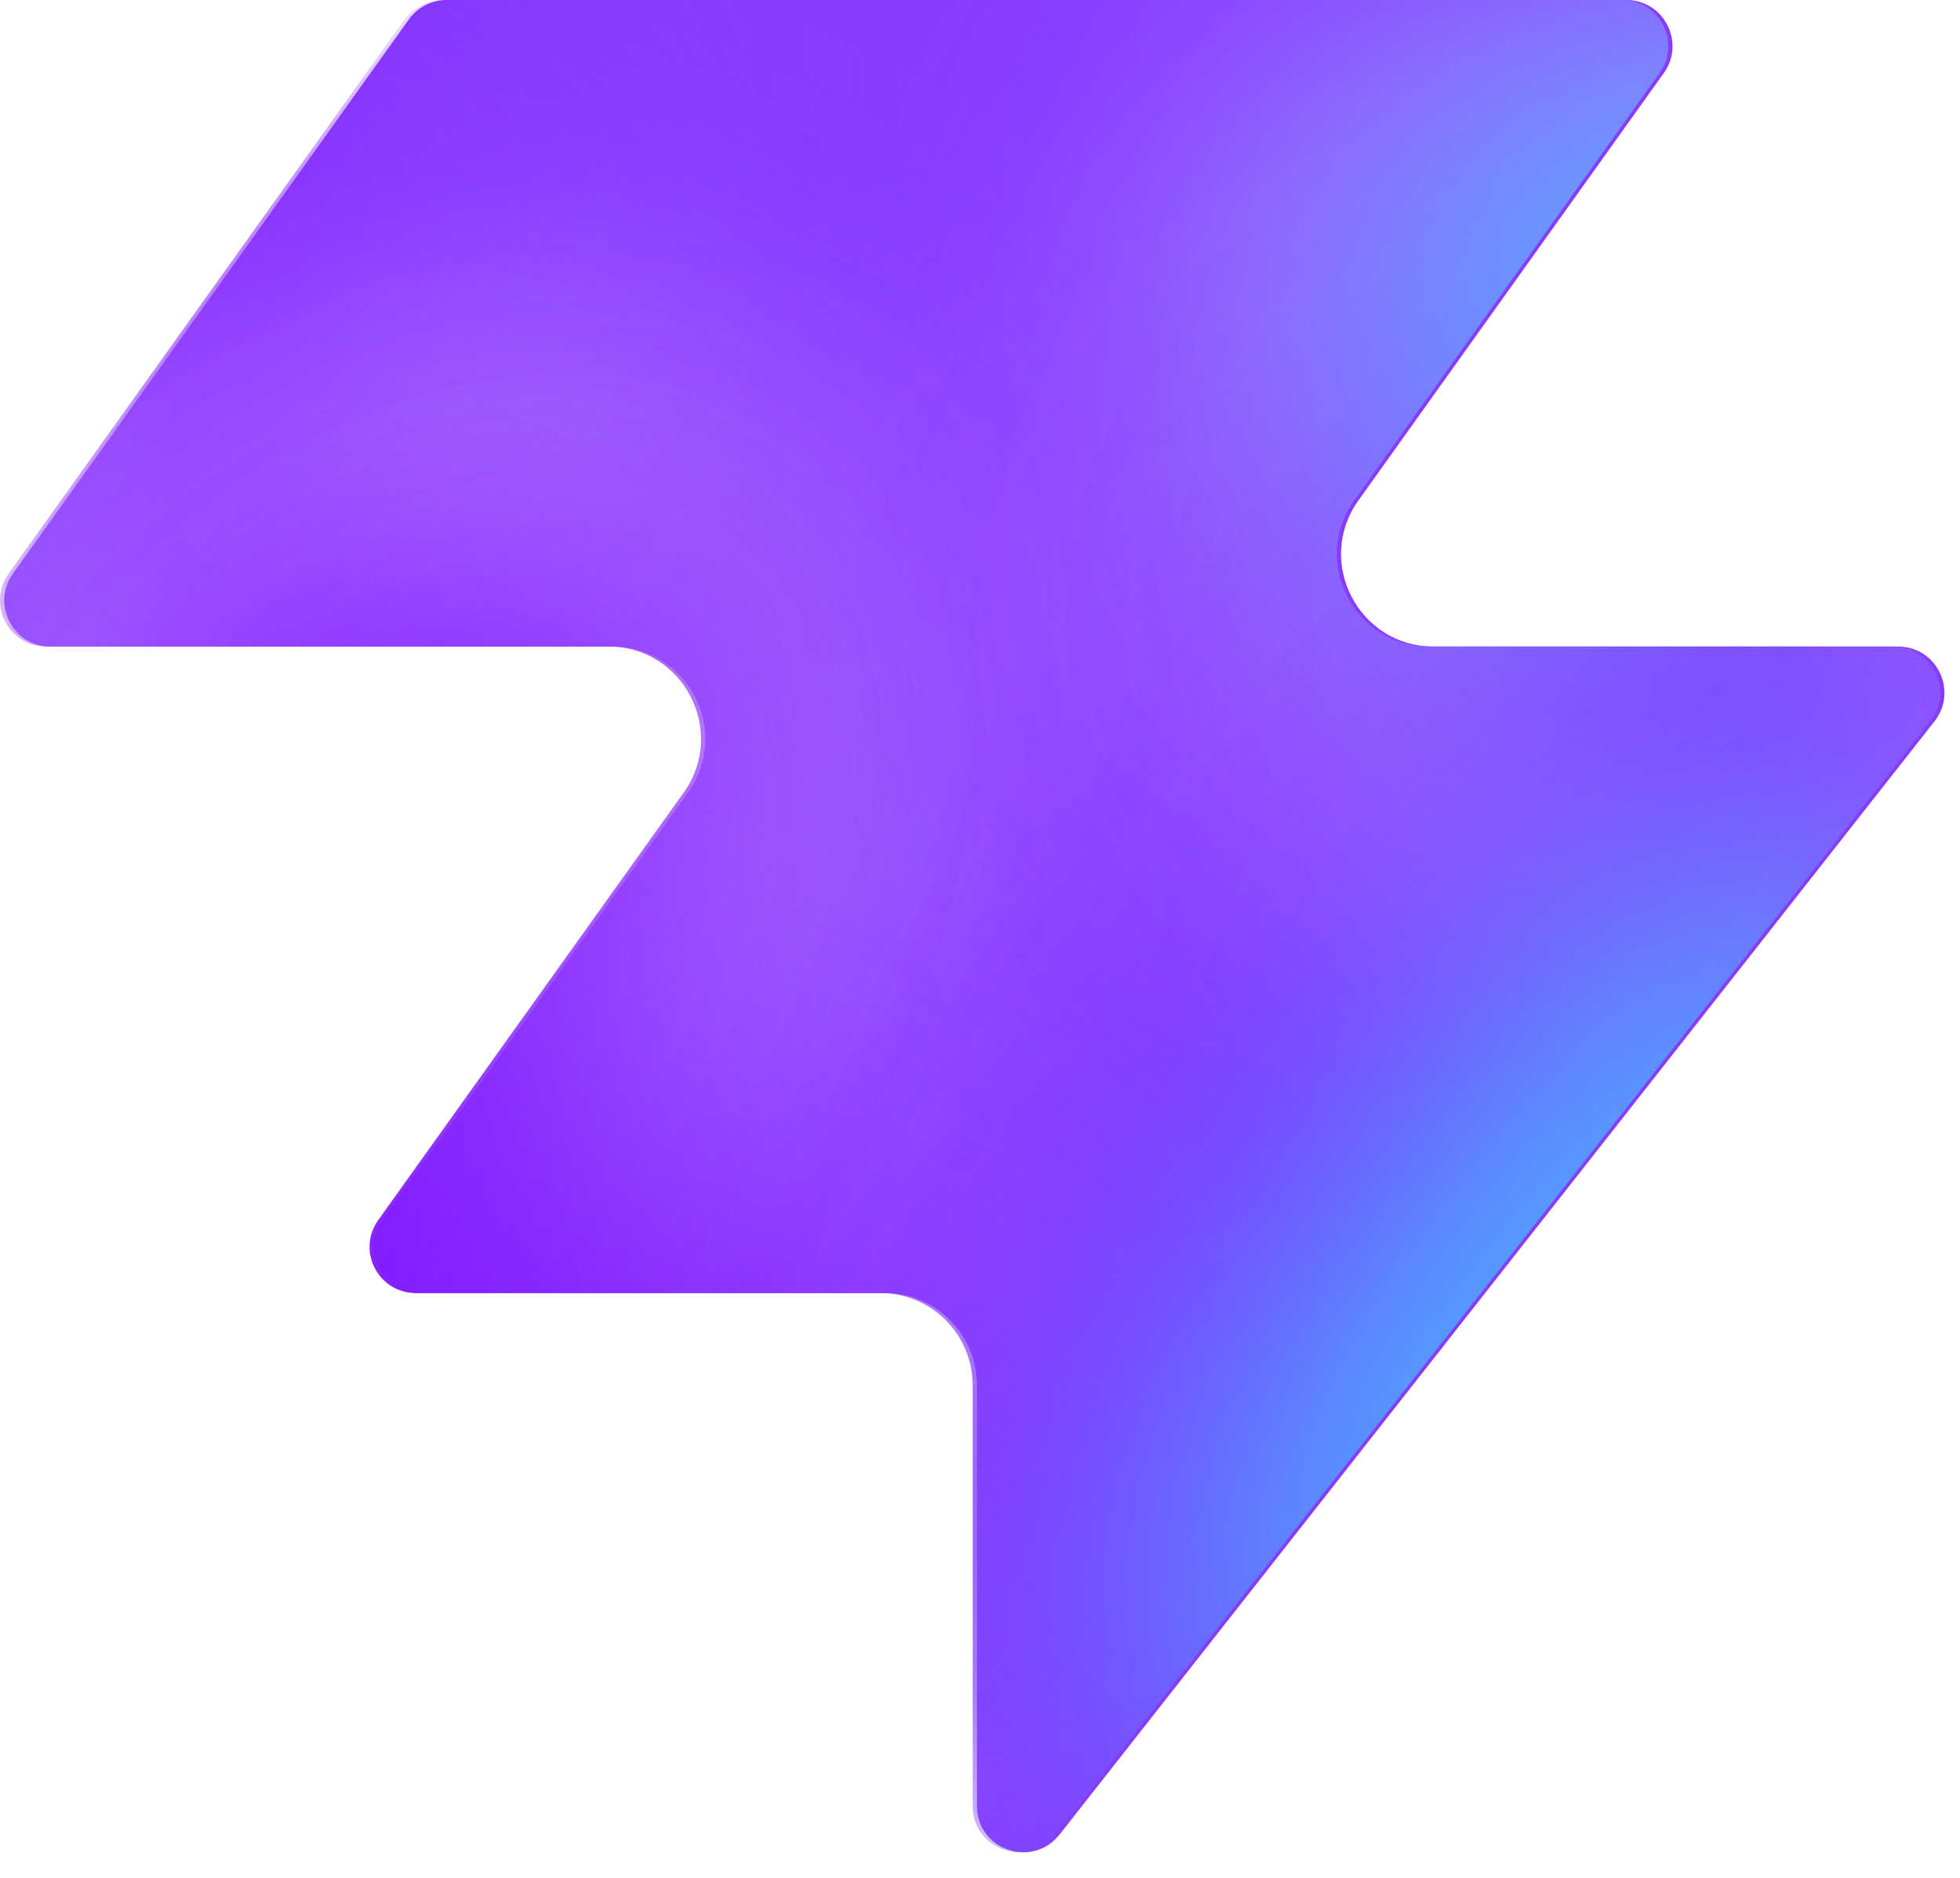
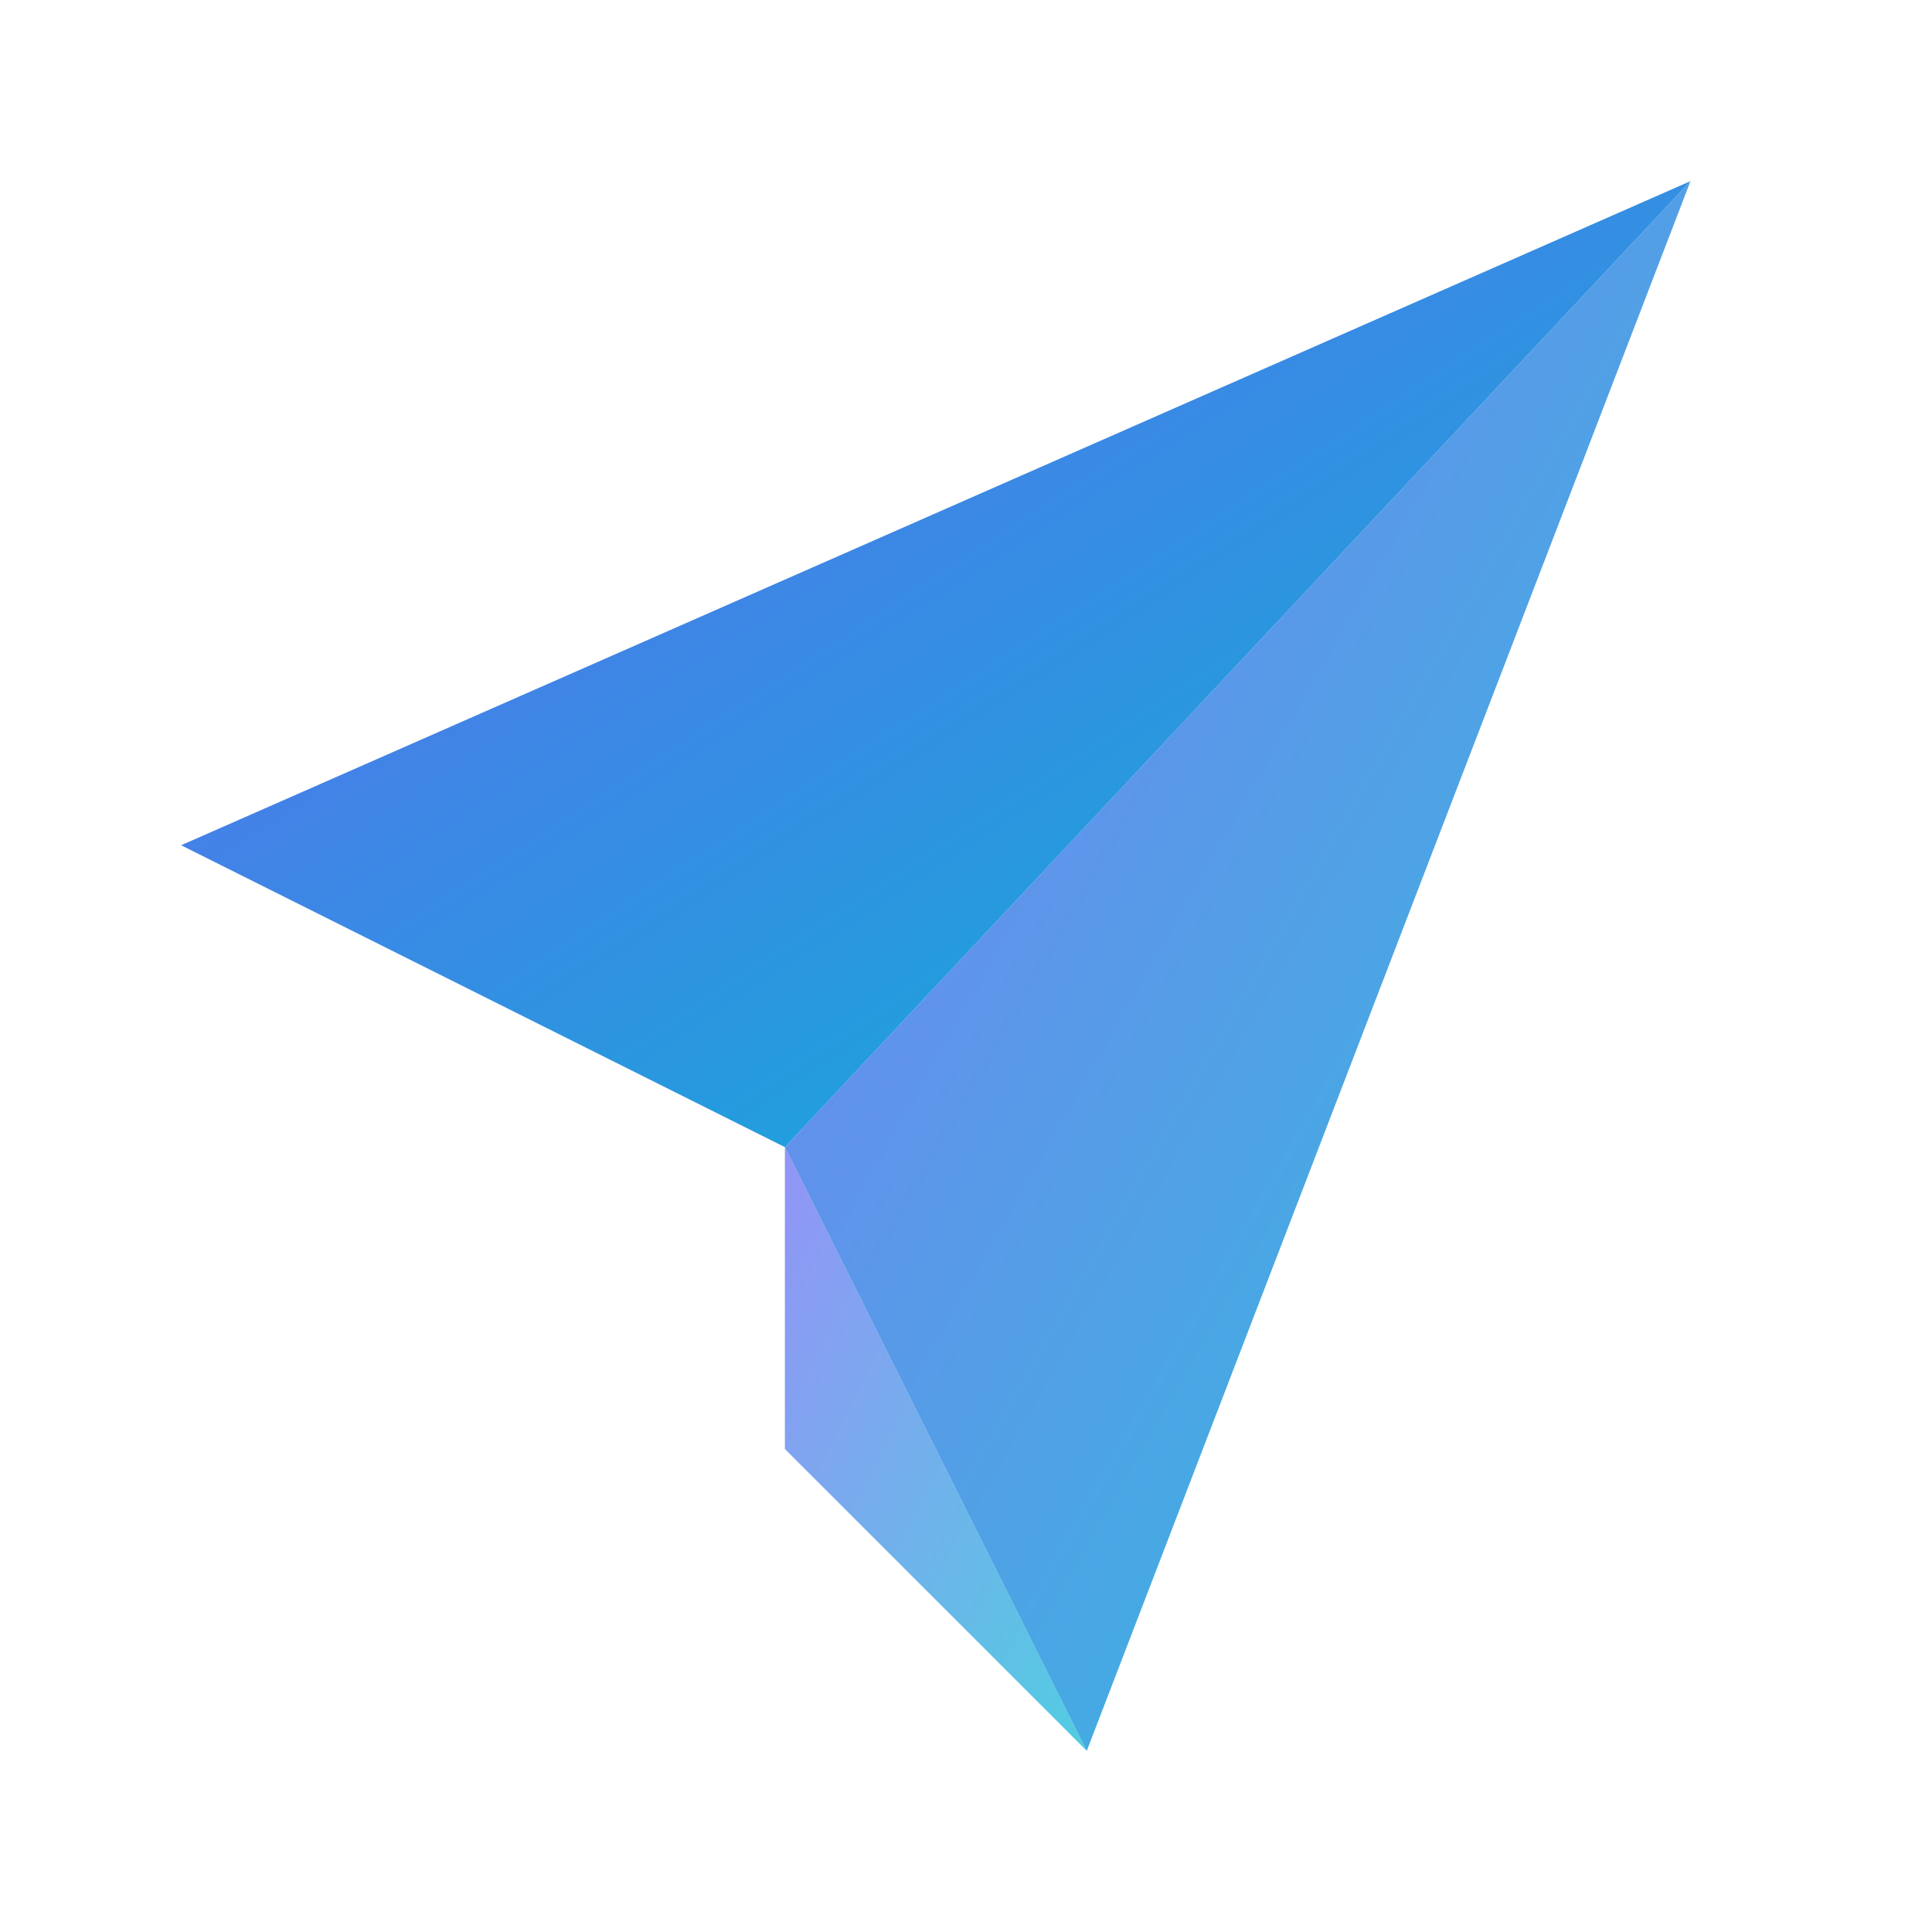
- <svg xmlns="http://www.w3.org/2000/svg" width="48" height="46" fill="none" viewBox="0 0 48 46">
-   <path fill="#863bff" d="M25.946 44.938c-.664.845-2.021.375-2.021-.698V33.937a2.26 2.26 0 0 0-2.262-2.262H10.287c-.92 0-1.456-1.04-.92-1.788l7.48-10.471c1.07-1.497 0-3.578-1.842-3.578H1.237c-.92 0-1.456-1.04-.92-1.788L10.013.474c.214-.297.556-.474.92-.474h28.894c.92 0 1.456 1.04.92 1.788l-7.48 10.471c-1.07 1.498 0 3.579 1.842 3.579h11.377c.943 0 1.473 1.088.89 1.83L25.947 44.94z" style="fill:#863bff;fill:color(display-p3 .525 .23 1);fill-opacity:1" />
-   <mask id="a" width="48" height="46" x="0" y="0" maskUnits="userSpaceOnUse" style="mask-type:alpha">
-     <path fill="#000" d="M25.842 44.938c-.664.844-2.021.375-2.021-.698V33.937a2.26 2.26 0 0 0-2.262-2.262H10.183c-.92 0-1.456-1.04-.92-1.788l7.48-10.471c1.07-1.498 0-3.579-1.842-3.579H1.133c-.92 0-1.456-1.04-.92-1.787L9.91.473c.214-.297.556-.474.92-.474h28.894c.92 0 1.456 1.04.92 1.788l-7.48 10.471c-1.07 1.498 0 3.578 1.842 3.578h11.377c.943 0 1.473 1.088.89 1.832L25.843 44.94z" style="fill:#000;fill-opacity:1" />
-   </mask>
-   <g mask="url(#a)">
-     <g filter="url(#b)">
-       <ellipse cx="5.508" cy="14.704" fill="#ede6ff" rx="5.508" ry="14.704" style="fill:#ede6ff;fill:color(display-p3 .927 .903 1);fill-opacity:1" transform="matrix(.00324 1 1 -.00324 -4.47 31.516)" />
-     </g>
-     <g filter="url(#c)">
-       <ellipse cx="10.399" cy="29.851" fill="#ede6ff" rx="10.399" ry="29.851" style="fill:#ede6ff;fill:color(display-p3 .927 .903 1);fill-opacity:1" transform="matrix(.00324 1 1 -.00324 -39.328 7.883)" />
-     </g>
-     <g filter="url(#d)">
-       <ellipse cx="5.508" cy="30.487" fill="#7e14ff" rx="5.508" ry="30.487" style="fill:#7e14ff;fill:color(display-p3 .492 .077 1);fill-opacity:1" transform="rotate(89.814 -25.913 -14.639)scale(1 -1)" />
-     </g>
-     <g filter="url(#e)">
-       <ellipse cx="5.508" cy="30.599" fill="#7e14ff" rx="5.508" ry="30.599" style="fill:#7e14ff;fill:color(display-p3 .492 .077 1);fill-opacity:1" transform="rotate(89.814 -32.644 -3.334)scale(1 -1)" />
-     </g>
-     <g filter="url(#f)">
-       <ellipse cx="5.508" cy="30.599" fill="#7e14ff" rx="5.508" ry="30.599" style="fill:#7e14ff;fill:color(display-p3 .492 .077 1);fill-opacity:1" transform="matrix(.00324 1 1 -.00324 -34.34 30.47)" />
-     </g>
-     <g filter="url(#g)">
-       <ellipse cx="14.072" cy="22.078" fill="#ede6ff" rx="14.072" ry="22.078" style="fill:#ede6ff;fill:color(display-p3 .927 .903 1);fill-opacity:1" transform="rotate(93.35 24.506 48.493)scale(-1 1)" />
-     </g>
-     <g filter="url(#h)">
-       <ellipse cx="3.47" cy="21.501" fill="#7e14ff" rx="3.47" ry="21.501" style="fill:#7e14ff;fill:color(display-p3 .492 .077 1);fill-opacity:1" transform="rotate(89.009 28.708 47.59)scale(-1 1)" />
-     </g>
-     <g filter="url(#i)">
-       <ellipse cx="3.47" cy="21.501" fill="#7e14ff" rx="3.47" ry="21.501" style="fill:#7e14ff;fill:color(display-p3 .492 .077 1);fill-opacity:1" transform="rotate(89.009 28.708 47.59)scale(-1 1)" />
-     </g>
-     <g filter="url(#j)">
-       <ellipse cx=".387" cy="8.972" fill="#7e14ff" rx="4.407" ry="29.108" style="fill:#7e14ff;fill:color(display-p3 .492 .077 1);fill-opacity:1" transform="rotate(39.51 .387 8.972)" />
-     </g>
-     <g filter="url(#k)">
-       <ellipse cx="47.523" cy="-6.092" fill="#7e14ff" rx="4.407" ry="29.108" style="fill:#7e14ff;fill:color(display-p3 .492 .077 1);fill-opacity:1" transform="rotate(37.892 47.523 -6.092)" />
-     </g>
-     <g filter="url(#l)">
-       <ellipse cx="41.412" cy="6.333" fill="#47bfff" rx="5.971" ry="9.665" style="fill:#47bfff;fill:color(display-p3 .28 .748 1);fill-opacity:1" transform="rotate(37.892 41.412 6.333)" />
-     </g>
-     <g filter="url(#m)">
-       <ellipse cx="-1.879" cy="38.332" fill="#7e14ff" rx="4.407" ry="29.108" style="fill:#7e14ff;fill:color(display-p3 .492 .077 1);fill-opacity:1" transform="rotate(37.892 -1.88 38.332)" />
-     </g>
-     <g filter="url(#n)">
-       <ellipse cx="-1.879" cy="38.332" fill="#7e14ff" rx="4.407" ry="29.108" style="fill:#7e14ff;fill:color(display-p3 .492 .077 1);fill-opacity:1" transform="rotate(37.892 -1.88 38.332)" />
-     </g>
-     <g filter="url(#o)">
-       <ellipse cx="35.651" cy="29.907" fill="#7e14ff" rx="4.407" ry="29.108" style="fill:#7e14ff;fill:color(display-p3 .492 .077 1);fill-opacity:1" transform="rotate(37.892 35.651 29.907)" />
-     </g>
-     <g filter="url(#p)">
-       <ellipse cx="38.418" cy="32.4" fill="#47bfff" rx="5.971" ry="15.297" style="fill:#47bfff;fill:color(display-p3 .28 .748 1);fill-opacity:1" transform="rotate(37.892 38.418 32.4)" />
-     </g>
-   </g>
+ <svg xmlns="http://www.w3.org/2000/svg" viewBox="0 0 32 32" width="32" height="32">
  <defs>
-     <filter id="b" width="60.045" height="41.654" x="-19.77" y="16.149" color-interpolation-filters="sRGB" filterUnits="userSpaceOnUse">
-       <feFlood flood-opacity="0" result="BackgroundImageFix" />
-       <feBlend in="SourceGraphic" in2="BackgroundImageFix" result="shape" />
-       <feGaussianBlur result="effect1_foregroundBlur_2002_17158" stdDeviation="7.659" />
-     </filter>
-     <filter id="c" width="90.34" height="51.437" x="-54.613" y="-7.533" color-interpolation-filters="sRGB" filterUnits="userSpaceOnUse">
-       <feFlood flood-opacity="0" result="BackgroundImageFix" />
-       <feBlend in="SourceGraphic" in2="BackgroundImageFix" result="shape" />
-       <feGaussianBlur result="effect1_foregroundBlur_2002_17158" stdDeviation="7.659" />
-     </filter>
-     <filter id="d" width="79.355" height="29.4" x="-49.64" y="2.03" color-interpolation-filters="sRGB" filterUnits="userSpaceOnUse">
-       <feFlood flood-opacity="0" result="BackgroundImageFix" />
-       <feBlend in="SourceGraphic" in2="BackgroundImageFix" result="shape" />
-       <feGaussianBlur result="effect1_foregroundBlur_2002_17158" stdDeviation="4.596" />
-     </filter>
-     <filter id="e" width="79.579" height="29.4" x="-45.045" y="20.029" color-interpolation-filters="sRGB" filterUnits="userSpaceOnUse">
-       <feFlood flood-opacity="0" result="BackgroundImageFix" />
-       <feBlend in="SourceGraphic" in2="BackgroundImageFix" result="shape" />
-       <feGaussianBlur result="effect1_foregroundBlur_2002_17158" stdDeviation="4.596" />
-     </filter>
-     <filter id="f" width="79.579" height="29.4" x="-43.513" y="21.178" color-interpolation-filters="sRGB" filterUnits="userSpaceOnUse">
-       <feFlood flood-opacity="0" result="BackgroundImageFix" />
-       <feBlend in="SourceGraphic" in2="BackgroundImageFix" result="shape" />
-       <feGaussianBlur result="effect1_foregroundBlur_2002_17158" stdDeviation="4.596" />
-     </filter>
-     <filter id="g" width="74.749" height="58.852" x="15.756" y="-17.901" color-interpolation-filters="sRGB" filterUnits="userSpaceOnUse">
-       <feFlood flood-opacity="0" result="BackgroundImageFix" />
-       <feBlend in="SourceGraphic" in2="BackgroundImageFix" result="shape" />
-       <feGaussianBlur result="effect1_foregroundBlur_2002_17158" stdDeviation="7.659" />
-     </filter>
-     <filter id="h" width="61.377" height="25.362" x="23.548" y="2.284" color-interpolation-filters="sRGB" filterUnits="userSpaceOnUse">
-       <feFlood flood-opacity="0" result="BackgroundImageFix" />
-       <feBlend in="SourceGraphic" in2="BackgroundImageFix" result="shape" />
-       <feGaussianBlur result="effect1_foregroundBlur_2002_17158" stdDeviation="4.596" />
-     </filter>
-     <filter id="i" width="61.377" height="25.362" x="23.548" y="2.284" color-interpolation-filters="sRGB" filterUnits="userSpaceOnUse">
-       <feFlood flood-opacity="0" result="BackgroundImageFix" />
-       <feBlend in="SourceGraphic" in2="BackgroundImageFix" result="shape" />
-       <feGaussianBlur result="effect1_foregroundBlur_2002_17158" stdDeviation="4.596" />
-     </filter>
-     <filter id="j" width="56.045" height="63.649" x="-27.636" y="-22.853" color-interpolation-filters="sRGB" filterUnits="userSpaceOnUse">
-       <feFlood flood-opacity="0" result="BackgroundImageFix" />
-       <feBlend in="SourceGraphic" in2="BackgroundImageFix" result="shape" />
-       <feGaussianBlur result="effect1_foregroundBlur_2002_17158" stdDeviation="4.596" />
-     </filter>
-     <filter id="k" width="54.814" height="64.646" x="20.116" y="-38.415" color-interpolation-filters="sRGB" filterUnits="userSpaceOnUse">
-       <feFlood flood-opacity="0" result="BackgroundImageFix" />
-       <feBlend in="SourceGraphic" in2="BackgroundImageFix" result="shape" />
-       <feGaussianBlur result="effect1_foregroundBlur_2002_17158" stdDeviation="4.596" />
-     </filter>
-     <filter id="l" width="33.541" height="35.313" x="24.641" y="-11.323" color-interpolation-filters="sRGB" filterUnits="userSpaceOnUse">
-       <feFlood flood-opacity="0" result="BackgroundImageFix" />
-       <feBlend in="SourceGraphic" in2="BackgroundImageFix" result="shape" />
-       <feGaussianBlur result="effect1_foregroundBlur_2002_17158" stdDeviation="4.596" />
-     </filter>
-     <filter id="m" width="54.814" height="64.646" x="-29.286" y="6.009" color-interpolation-filters="sRGB" filterUnits="userSpaceOnUse">
-       <feFlood flood-opacity="0" result="BackgroundImageFix" />
-       <feBlend in="SourceGraphic" in2="BackgroundImageFix" result="shape" />
-       <feGaussianBlur result="effect1_foregroundBlur_2002_17158" stdDeviation="4.596" />
-     </filter>
-     <filter id="n" width="54.814" height="64.646" x="-29.286" y="6.009" color-interpolation-filters="sRGB" filterUnits="userSpaceOnUse">
-       <feFlood flood-opacity="0" result="BackgroundImageFix" />
-       <feBlend in="SourceGraphic" in2="BackgroundImageFix" result="shape" />
-       <feGaussianBlur result="effect1_foregroundBlur_2002_17158" stdDeviation="4.596" />
-     </filter>
-     <filter id="o" width="54.814" height="64.646" x="8.244" y="-2.416" color-interpolation-filters="sRGB" filterUnits="userSpaceOnUse">
-       <feFlood flood-opacity="0" result="BackgroundImageFix" />
-       <feBlend in="SourceGraphic" in2="BackgroundImageFix" result="shape" />
-       <feGaussianBlur result="effect1_foregroundBlur_2002_17158" stdDeviation="4.596" />
-     </filter>
-     <filter id="p" width="39.409" height="43.623" x="18.713" y="10.588" color-interpolation-filters="sRGB" filterUnits="userSpaceOnUse">
-       <feFlood flood-opacity="0" result="BackgroundImageFix" />
-       <feBlend in="SourceGraphic" in2="BackgroundImageFix" result="shape" />
-       <feGaussianBlur result="effect1_foregroundBlur_2002_17158" stdDeviation="4.596" />
-     </filter>
+     <linearGradient id="grad" x1="0%" y1="0%" x2="100%" y2="100%">
+       <stop offset="0%" stop-color="#6366F1" />
+       <stop offset="100%" stop-color="#06B6D4" />
+     </linearGradient>
  </defs>
+   <path fill="url(#grad)" d="M28,3 L3,14 L13,19 Z" />
+   <path fill="url(#grad)" fill-opacity="0.85" d="M28,3 L13,19 L18,29 Z" />
+   <path fill="url(#grad)" fill-opacity="0.7" d="M13,19 L18,29 L13,24 Z" />
</svg>
